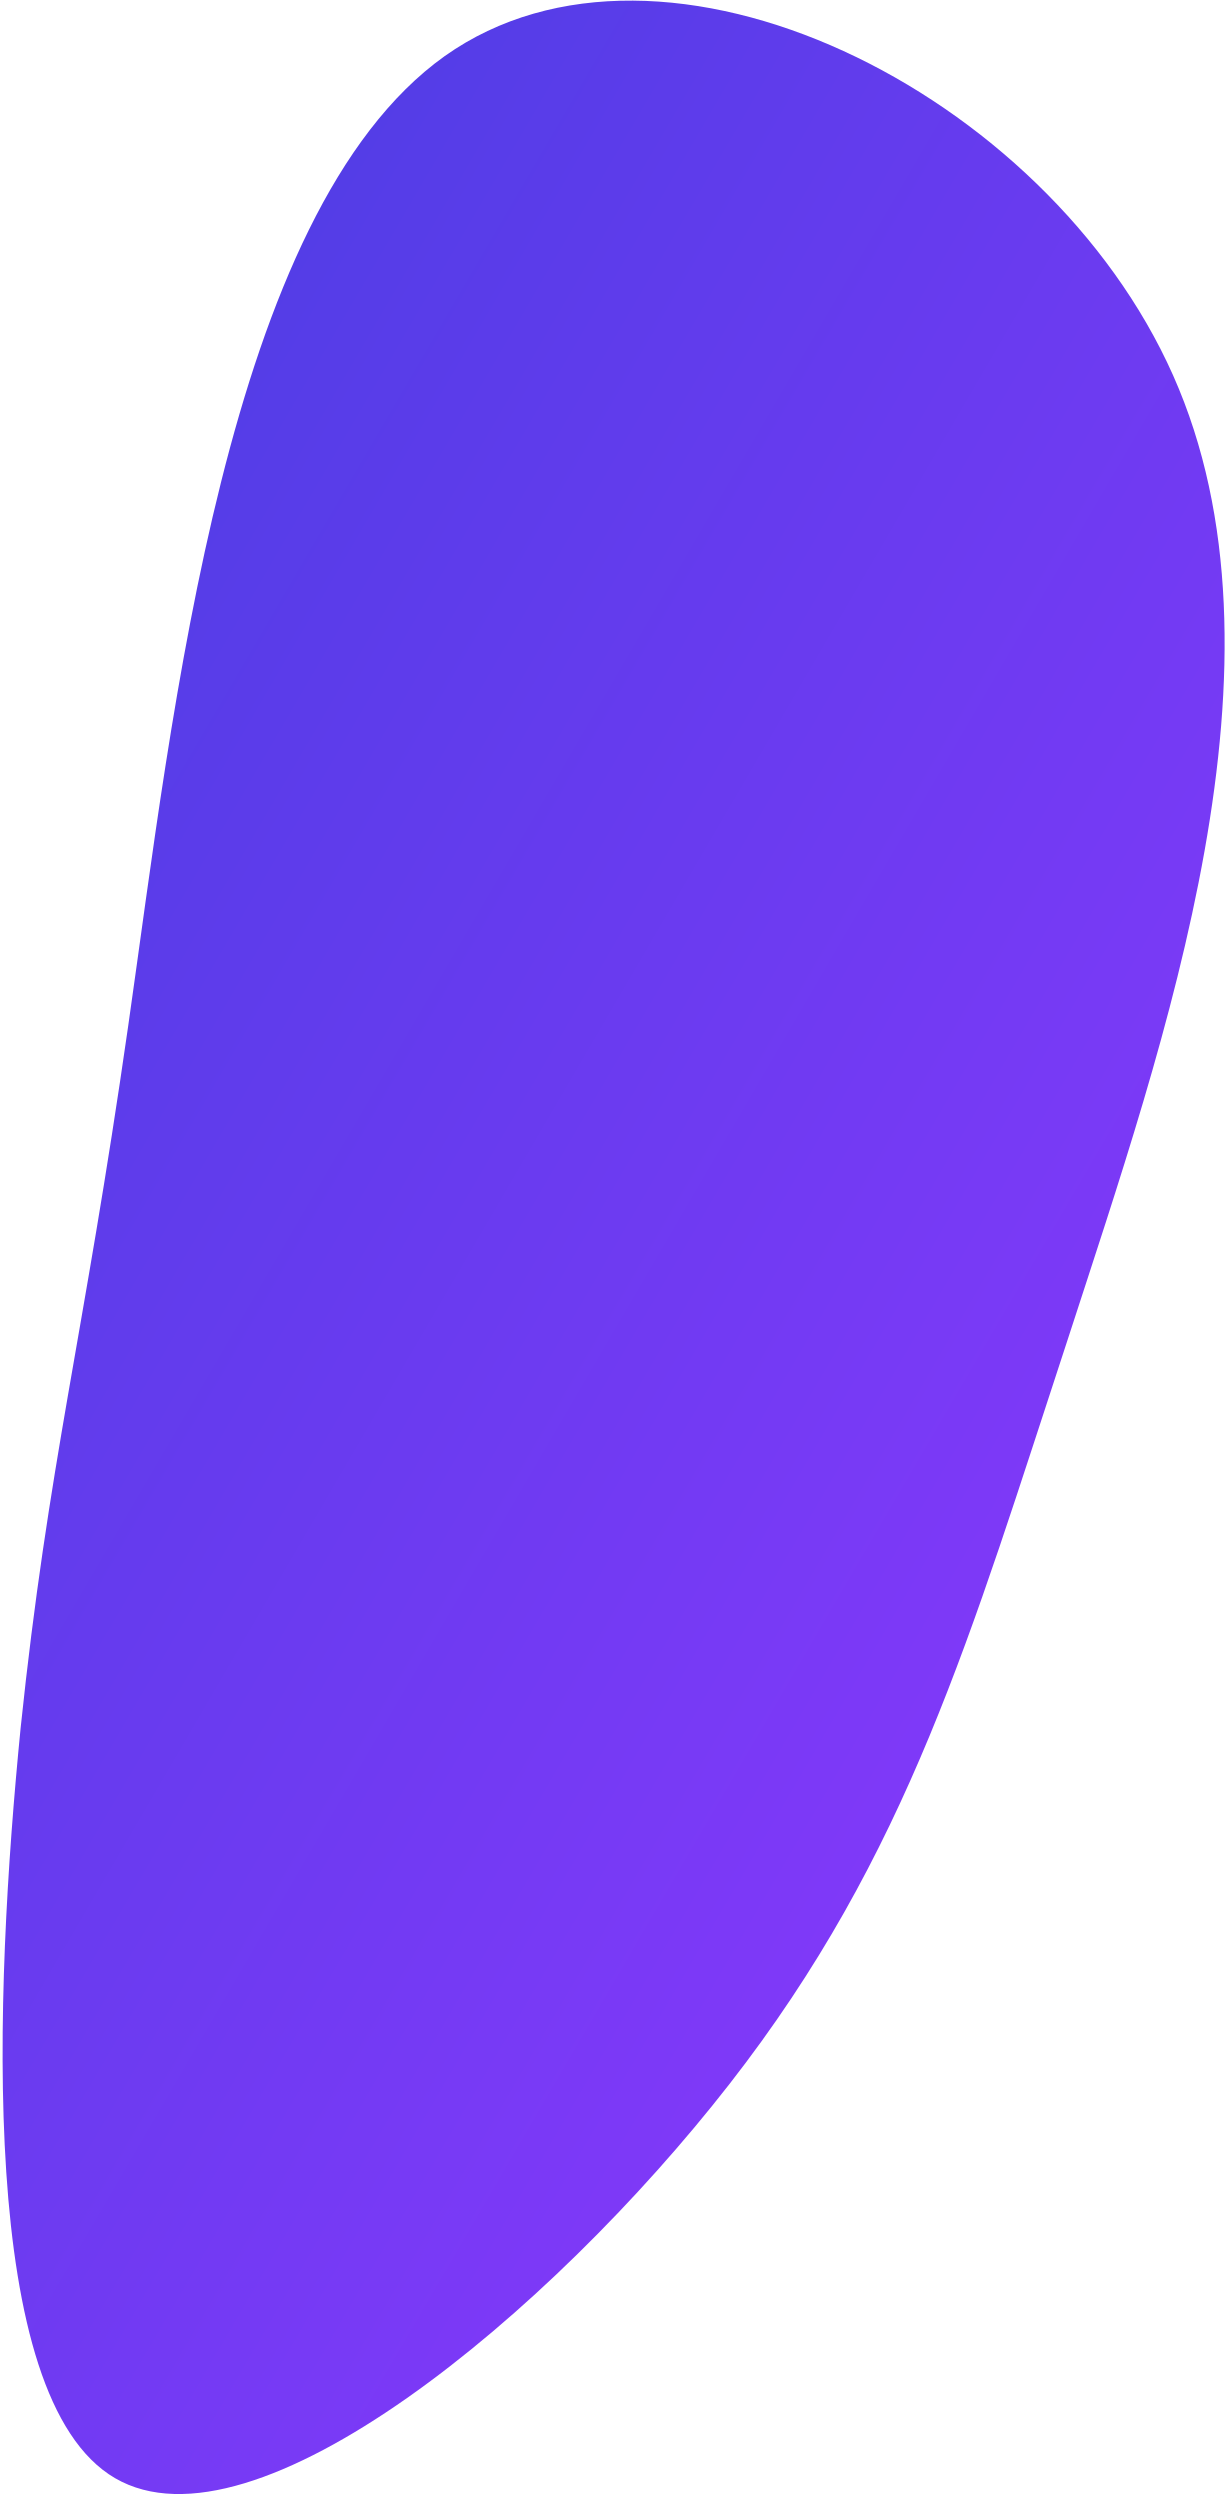
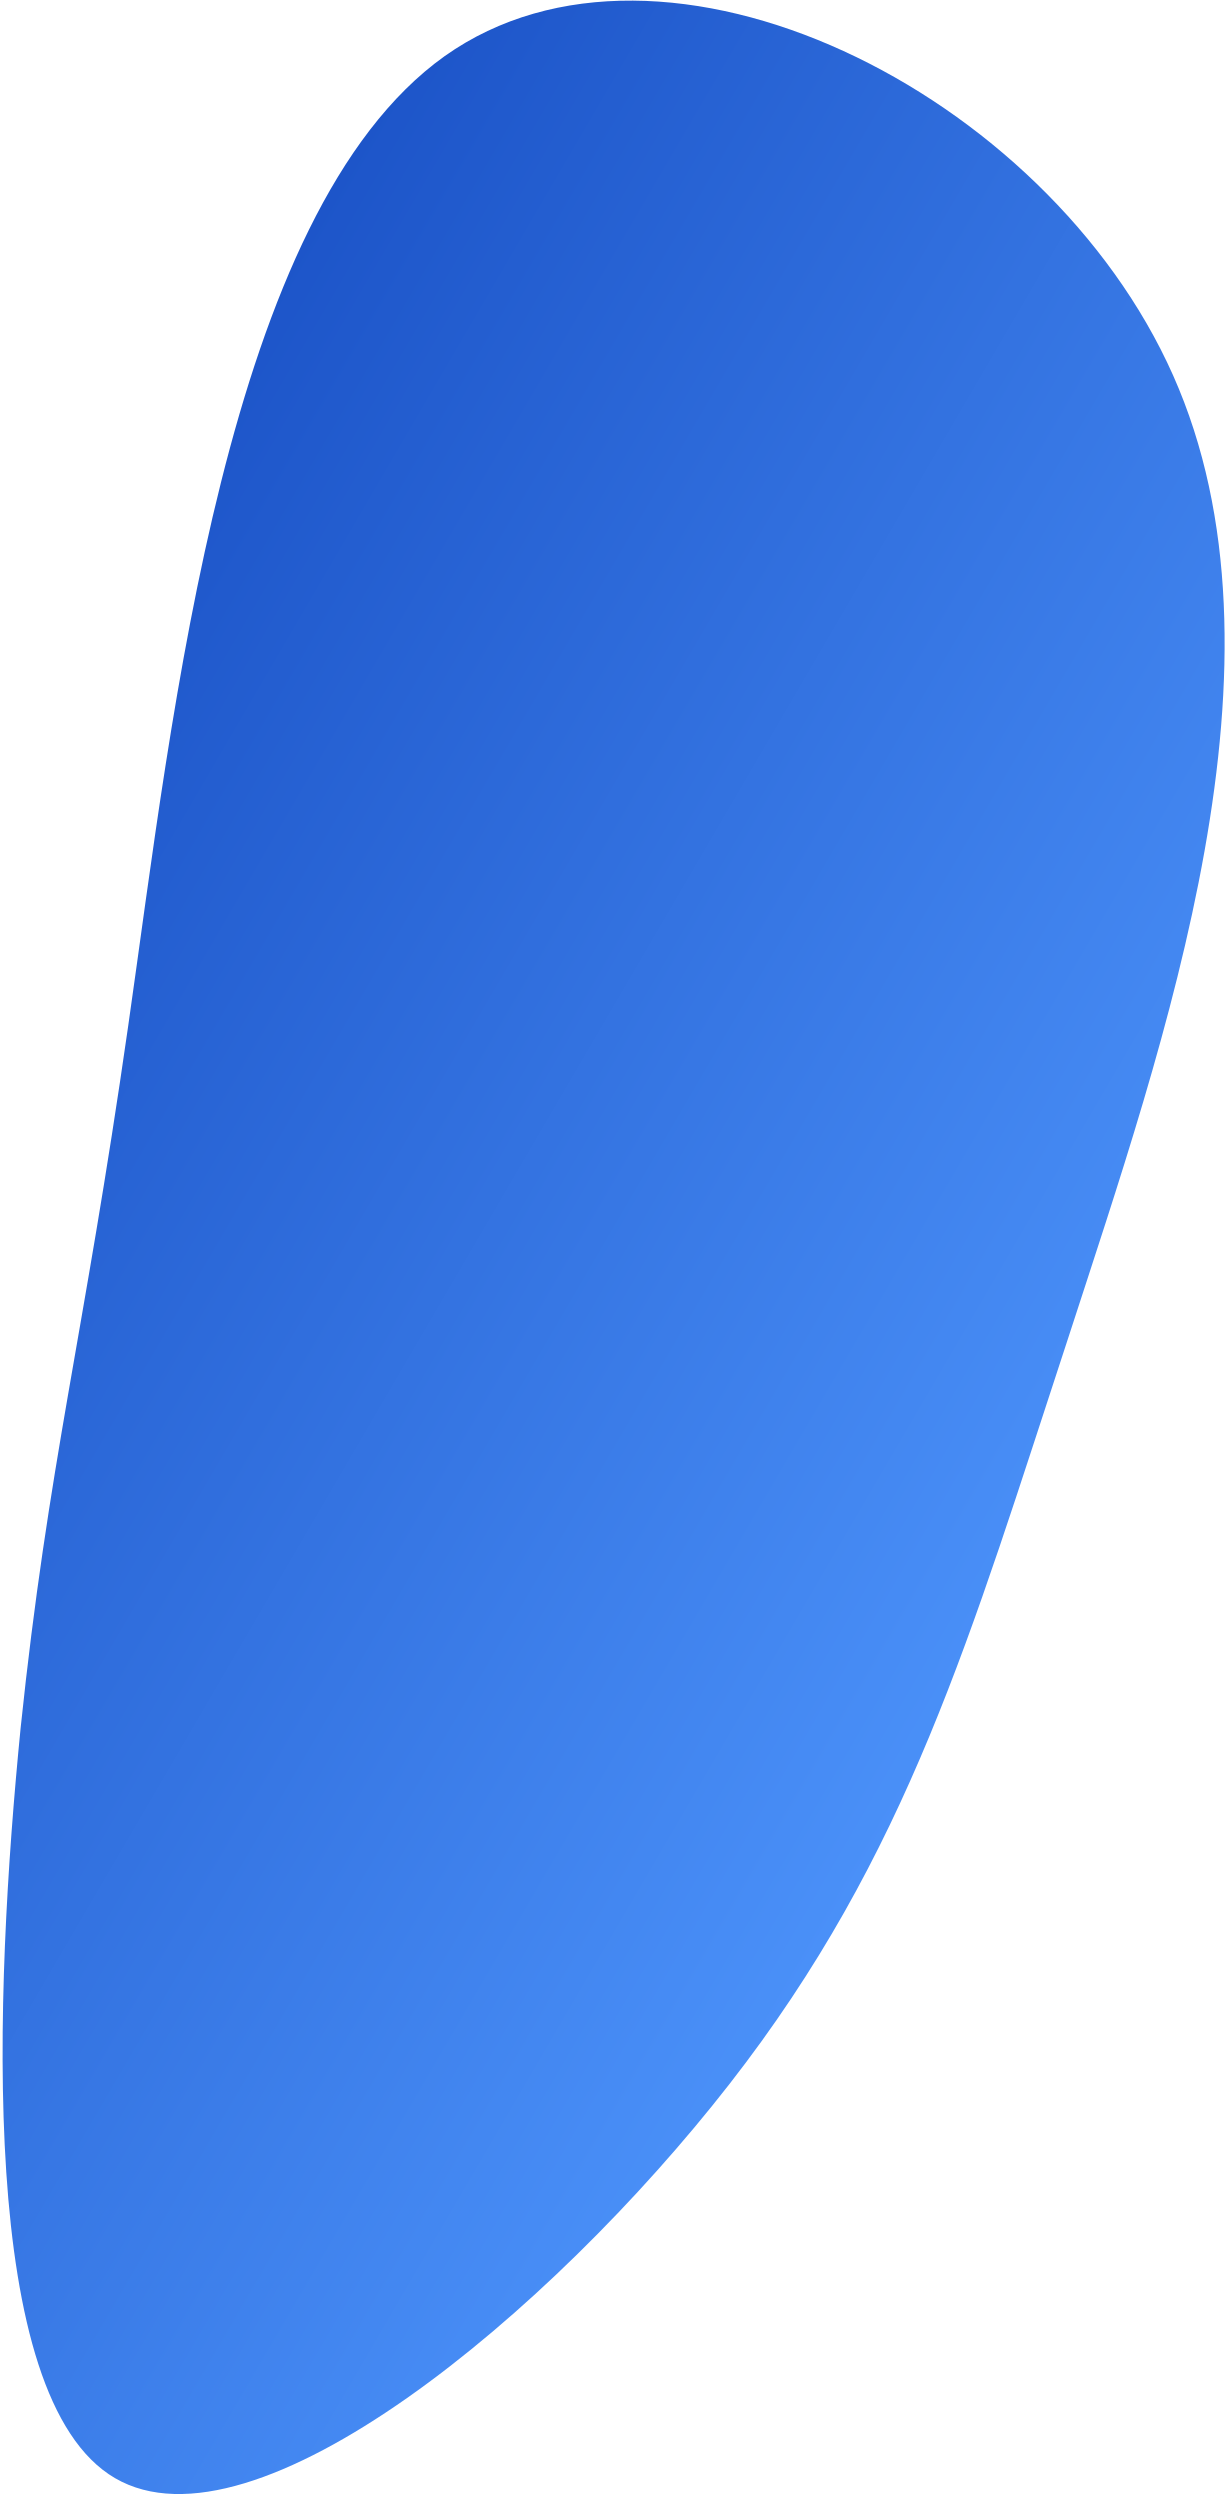
<svg xmlns="http://www.w3.org/2000/svg" width="191" height="388" viewBox="0 0 191 388" fill="none">
  <path d="M69.024 8.702C102.938 -15.336 162.438 14.121 182.066 58.259C201.693 102.396 180.87 161.204 165.783 207.662C150.62 253.749 141.051 287.731 113.19 323.472C85.329 359.213 39.471 397.213 17.849 384.607C-3.555 372.128 -0.866 309.288 3.202 268.176C7.489 227.191 12.937 207.808 19.896 159.227C26.856 110.647 34.967 32.985 69.024 8.702Z" fill="url(#paint0_linear_57_273)" />
  <defs>
    <linearGradient id="paint0_linear_57_273" x1="-15.339" y1="143.672" x2="160.535" y2="246.207" gradientUnits="userSpaceOnUse">
-       <stop stop-color="#543DE7" />
-       <stop offset="1" stop-color="#7F39F8" />
+       <stop stop-color="#1D55C9" />
+       <stop offset="1" stop-color="#4A90F8" />
    </linearGradient>
  </defs>
</svg>
